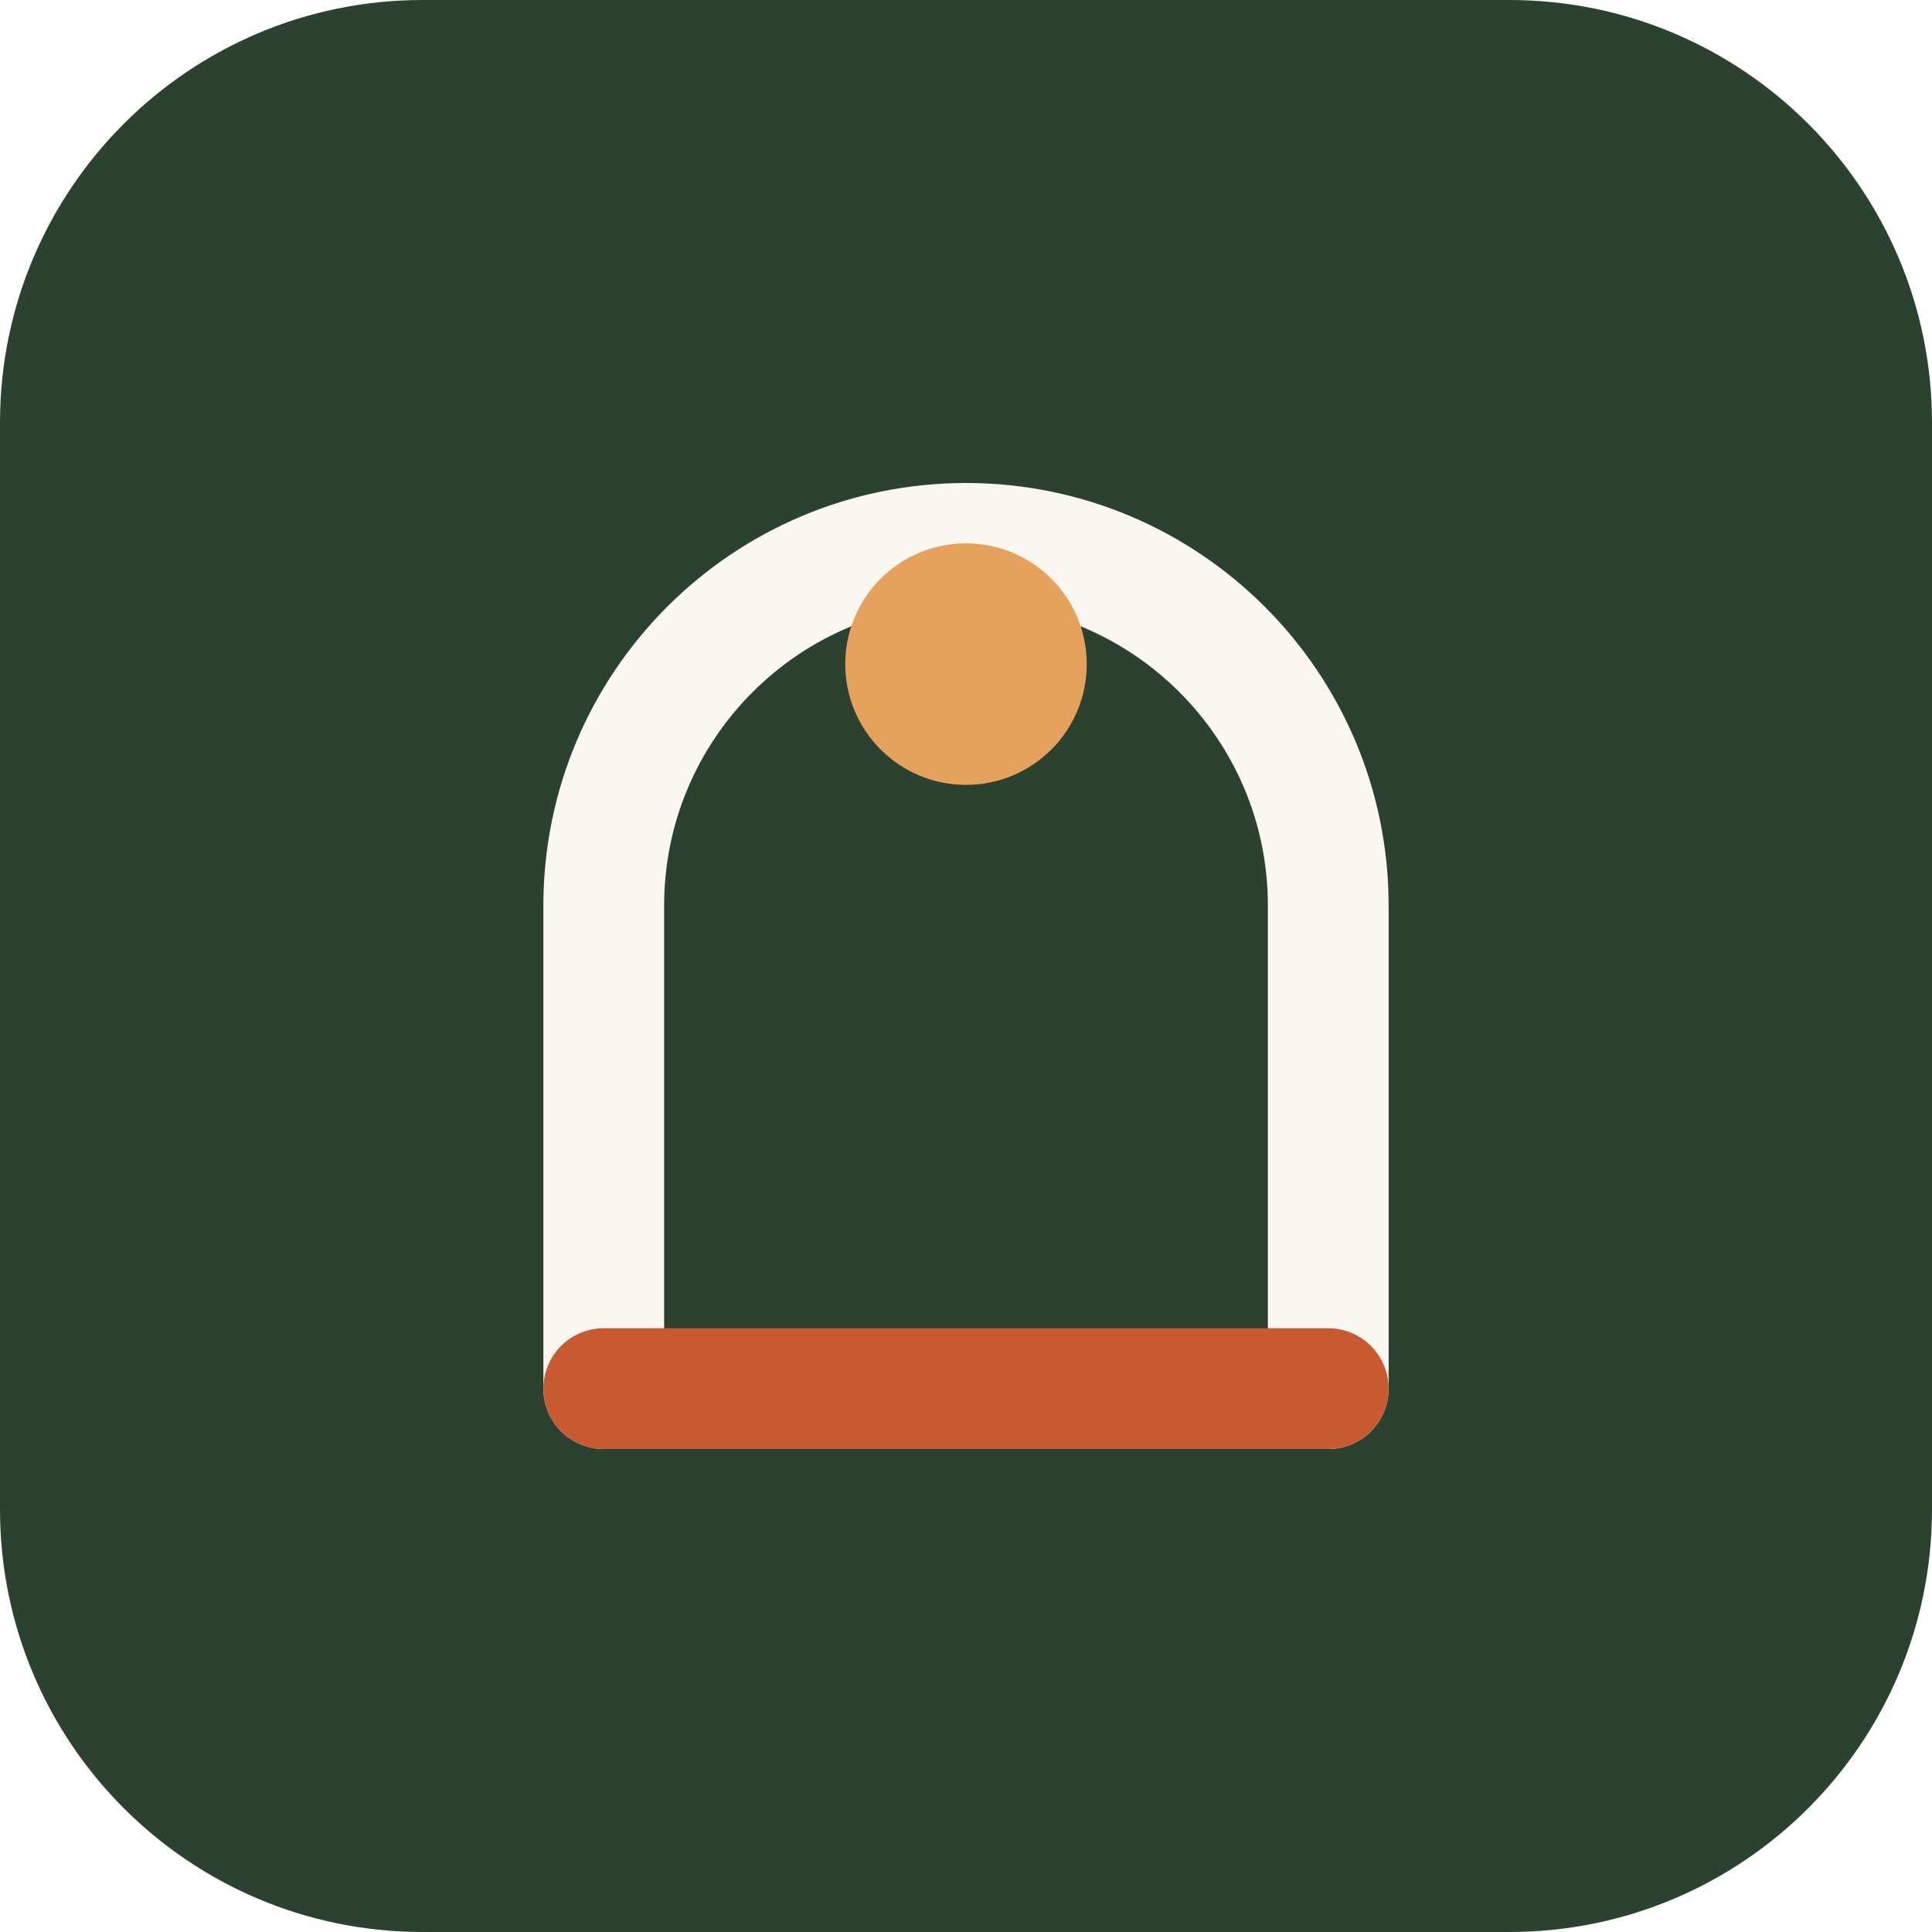
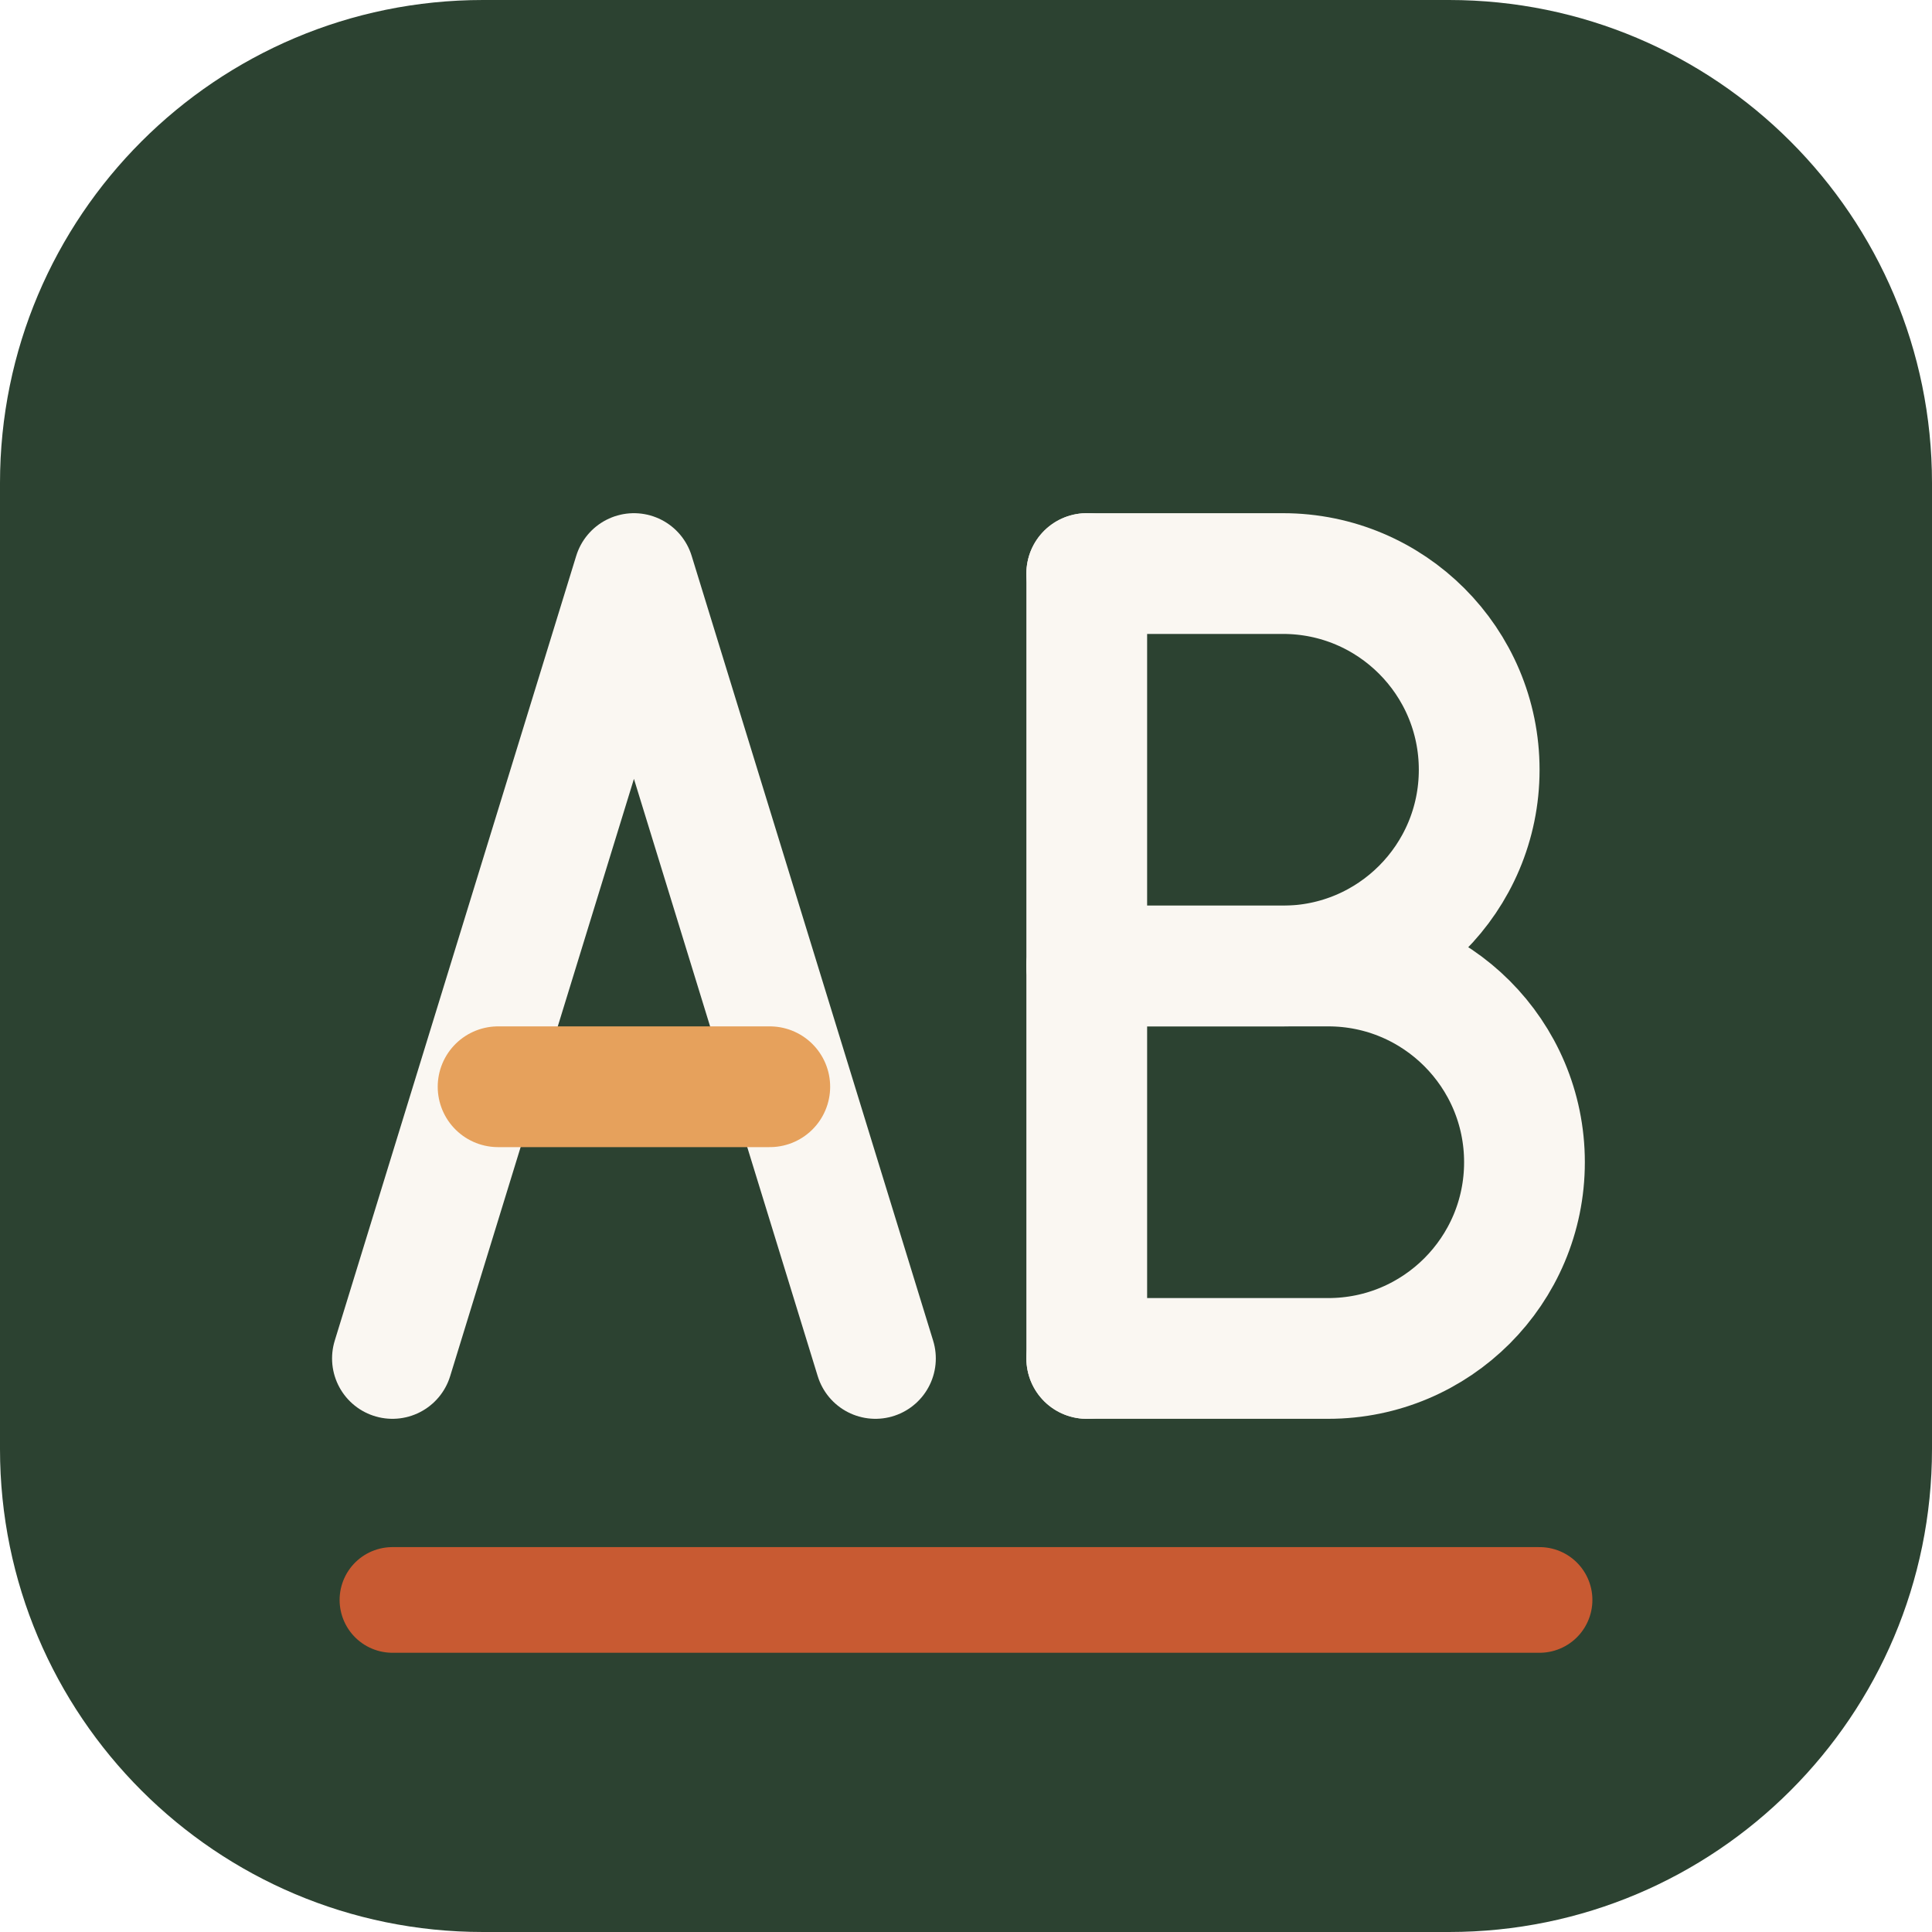
<svg xmlns="http://www.w3.org/2000/svg" viewBox="0 0 64 64">
-   <rect width="64" height="64" rx="14" fill="#2C4231" />
-   <path d="M20 46V30a12 12 0 0 1 24 0v16" fill="none" stroke="#FAF7F2" stroke-width="4" stroke-linecap="round" />
-   <circle cx="32" cy="22" r="4" fill="#E6A15C" />
-   <path d="M20 46h24" stroke="#C85A32" stroke-width="4" stroke-linecap="round" />
+   <rect width="64" height="64" rx="16" fill="#2C4231" />
+   <path d="M13 45 L21 19 L29 45" fill="none" stroke="#FAF7F2" stroke-width="4" stroke-linecap="round" stroke-linejoin="round" />
+   <path d="M16.5 36 H25.5" stroke="#E6A15C" stroke-width="4" stroke-linecap="round" />
+   <path d="M36 19 V45" fill="none" stroke="#FAF7F2" stroke-width="4" stroke-linecap="round" />
+   <path d="M36 19 h6.5 a6.5 6.5 0 0 1 0 13 H36" fill="none" stroke="#FAF7F2" stroke-width="4" stroke-linecap="round" stroke-linejoin="round" />
+   <path d="M36 32 h8 a6.5 6.5 0 0 1 0 13 H36" fill="none" stroke="#FAF7F2" stroke-width="4" stroke-linecap="round" stroke-linejoin="round" />
+   <path d="M13 53 H51" stroke="#C85A32" stroke-width="3.5" stroke-linecap="round" />
</svg>
